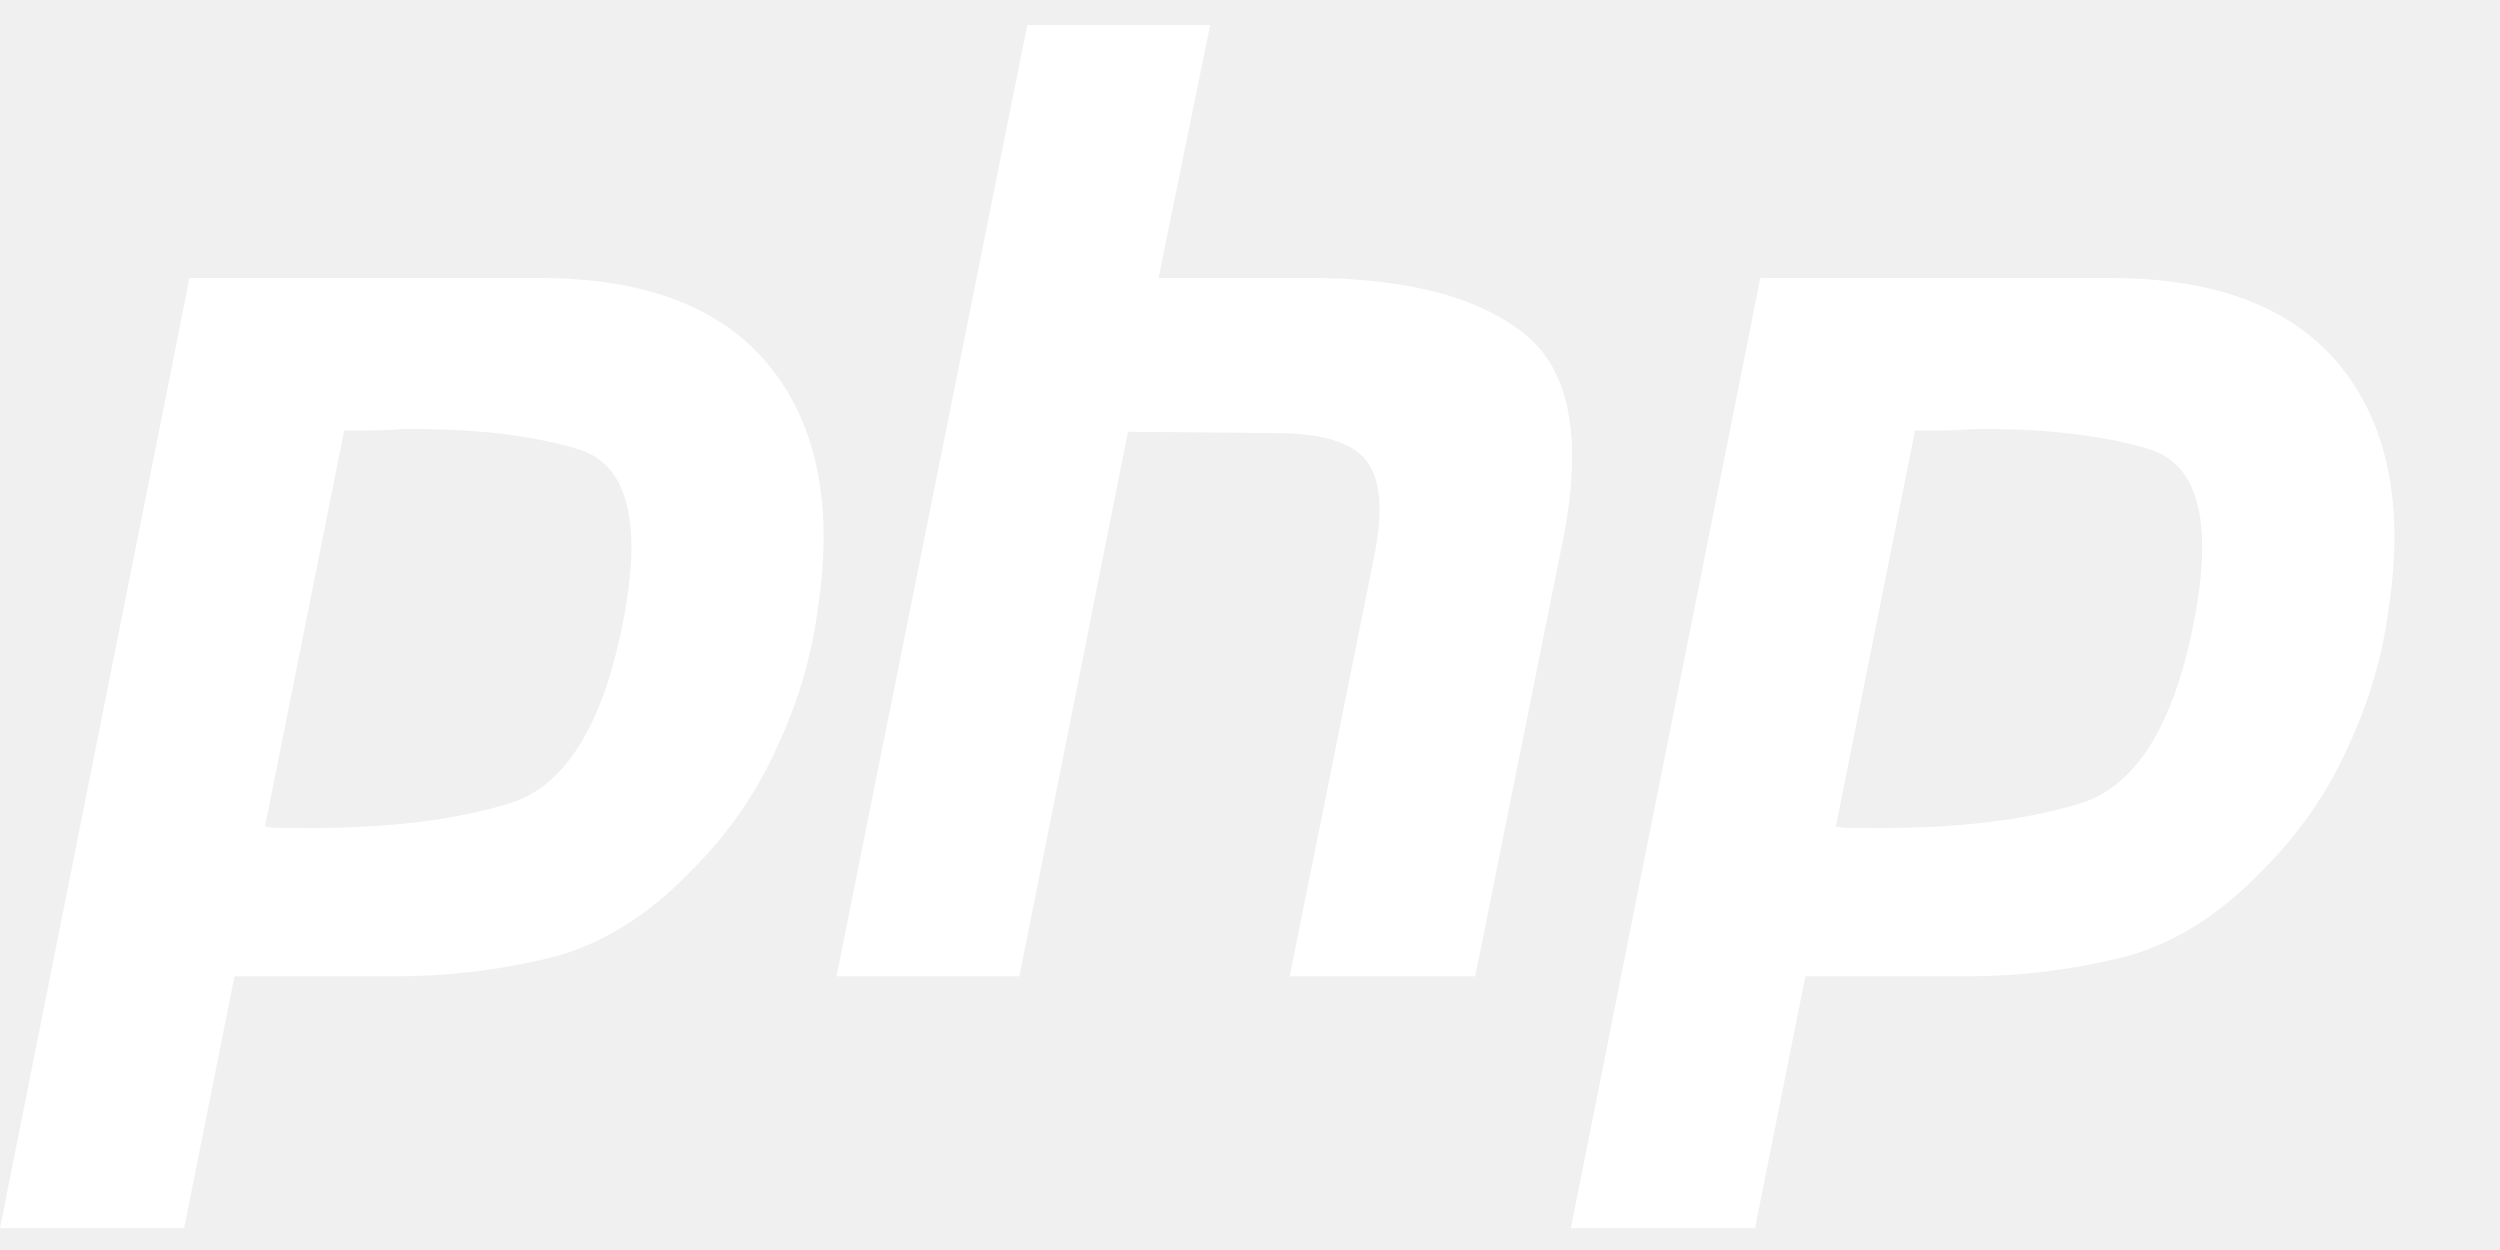
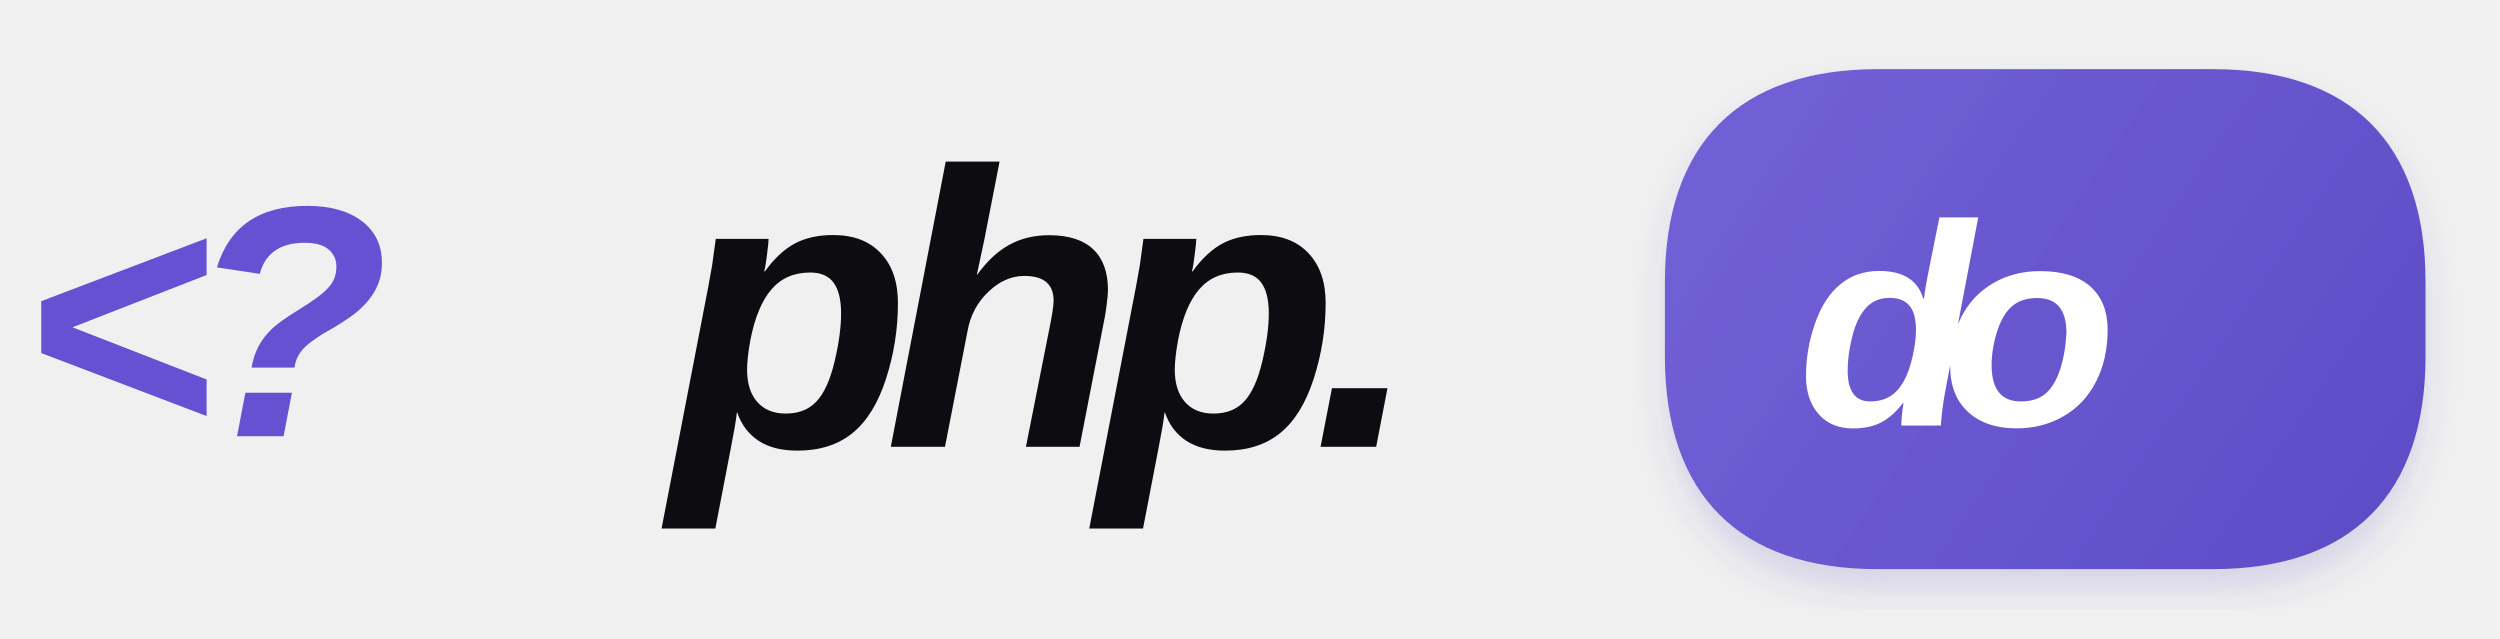
- <svg xmlns="http://www.w3.org/2000/svg" viewBox="0 -1 100 50" fill="#ffffff">
-   <path d="m7.579 10.123 14.204 0c4.169 0.035 7.19 1.237 9.063 3.604 1.873 2.367 2.491 5.6 1.855 9.699-0.247 1.873-0.795 3.71-1.643 5.512-0.813 1.802-1.943 3.427-3.392 4.876-1.767 1.837-3.657 3.003-5.671 3.498-2.014 0.495-4.099 0.742-6.254 0.742l-6.36 0-2.014 10.07-7.367 0 7.579-38.001 0 0m6.201 6.042-3.18 15.9c0.212 0.035 0.424 0.053 0.636 0.053 0.247 0 0.495 0 0.742 0 3.392 0.035 6.219-0.3 8.48-1.007 2.261-0.742 3.781-3.321 4.558-7.738 0.636-3.71 0-5.848-1.908-6.413-1.873-0.565-4.222-0.83-7.049-0.795-0.424 0.035-0.83 0.053-1.219 0.053-0.353 0-0.724 0-1.113 0l0.053-0.053" />
-   <path d="m41.093 0 7.314 0-2.067 10.123 6.572 0c3.604 0.071 6.289 0.813 8.056 2.226 1.802 1.413 2.332 4.099 1.59 8.056l-3.551 17.649-7.42 0 3.392-16.854c0.353-1.767 0.247-3.021-0.318-3.763-0.565-0.742-1.784-1.113-3.657-1.113l-5.883-0.053-4.346 21.783-7.314 0 7.632-38.054 0 0" />
-   <path d="m70.412 10.123 14.204 0c4.169 0.035 7.19 1.237 9.063 3.604 1.873 2.367 2.491 5.6 1.855 9.699-0.247 1.873-0.795 3.71-1.643 5.512-0.813 1.802-1.943 3.427-3.392 4.876-1.767 1.837-3.657 3.003-5.671 3.498-2.014 0.495-4.099 0.742-6.254 0.742l-6.36 0-2.014 10.07-7.367 0 7.579-38.001 0 0m6.201 6.042-3.18 15.9c0.212 0.035 0.424 0.053 0.636 0.053 0.247 0 0.495 0 0.742 0 3.392 0.035 6.219-0.3 8.48-1.007 2.261-0.742 3.781-3.321 4.558-7.738 0.636-3.71 0-5.848-1.908-6.413-1.873-0.565-4.222-0.83-7.049-0.795-0.424 0.035-0.83 0.053-1.219 0.053-0.353 0-0.724 0-1.113 0l0.053-0.053" />
+ <svg xmlns="http://www.w3.org/2000/svg" viewBox="0 0 470 120" role="img" aria-labelledby="phpdo-logo-title">
+   <defs>
+     <linearGradient id="phpdo-purple" x1="315" y1="14" x2="454" y2="108" gradientUnits="userSpaceOnUse">
+       <stop offset="0" stop-color="#7361d7" />
+       <stop offset="1" stop-color="#5d4cc6" />
+     </linearGradient>
+     <filter id="phpdo-soft-shadow" x="-8%" y="-8%" width="116%" height="116%">
+       <feDropShadow dx="0" dy="4" stdDeviation="3" flood-color="#4f3fb5" flood-opacity=".16" />
+     </filter>
+   </defs>
+   <g font-family="Arial Black, Arial, Helvetica, sans-serif" font-weight="900" font-style="italic">
+     <text x="4" y="82" fill="#6551d2" font-size="62" letter-spacing="-5">&lt;?</text>
+     <text x="126" y="84" fill="#0d0d11" font-size="74" letter-spacing="-5">php.</text>
+   </g>
+   <path filter="url(#phpdo-soft-shadow)" fill="url(#phpdo-purple)" d="M353 13     C327 13 313 27 313 53     L313 67     C313 93 327 107 353 107     L416 107     C442 107 456 93 456 67     L456 53     C456 27 442 13 416 13     Z" />
+   <g fill="#fff" font-family="Arial Black, Arial, Helvetica, sans-serif" font-weight="900" font-style="italic">
+     <text x="338" y="80" font-size="54" letter-spacing="-6">do</text>
+   </g>
</svg>
